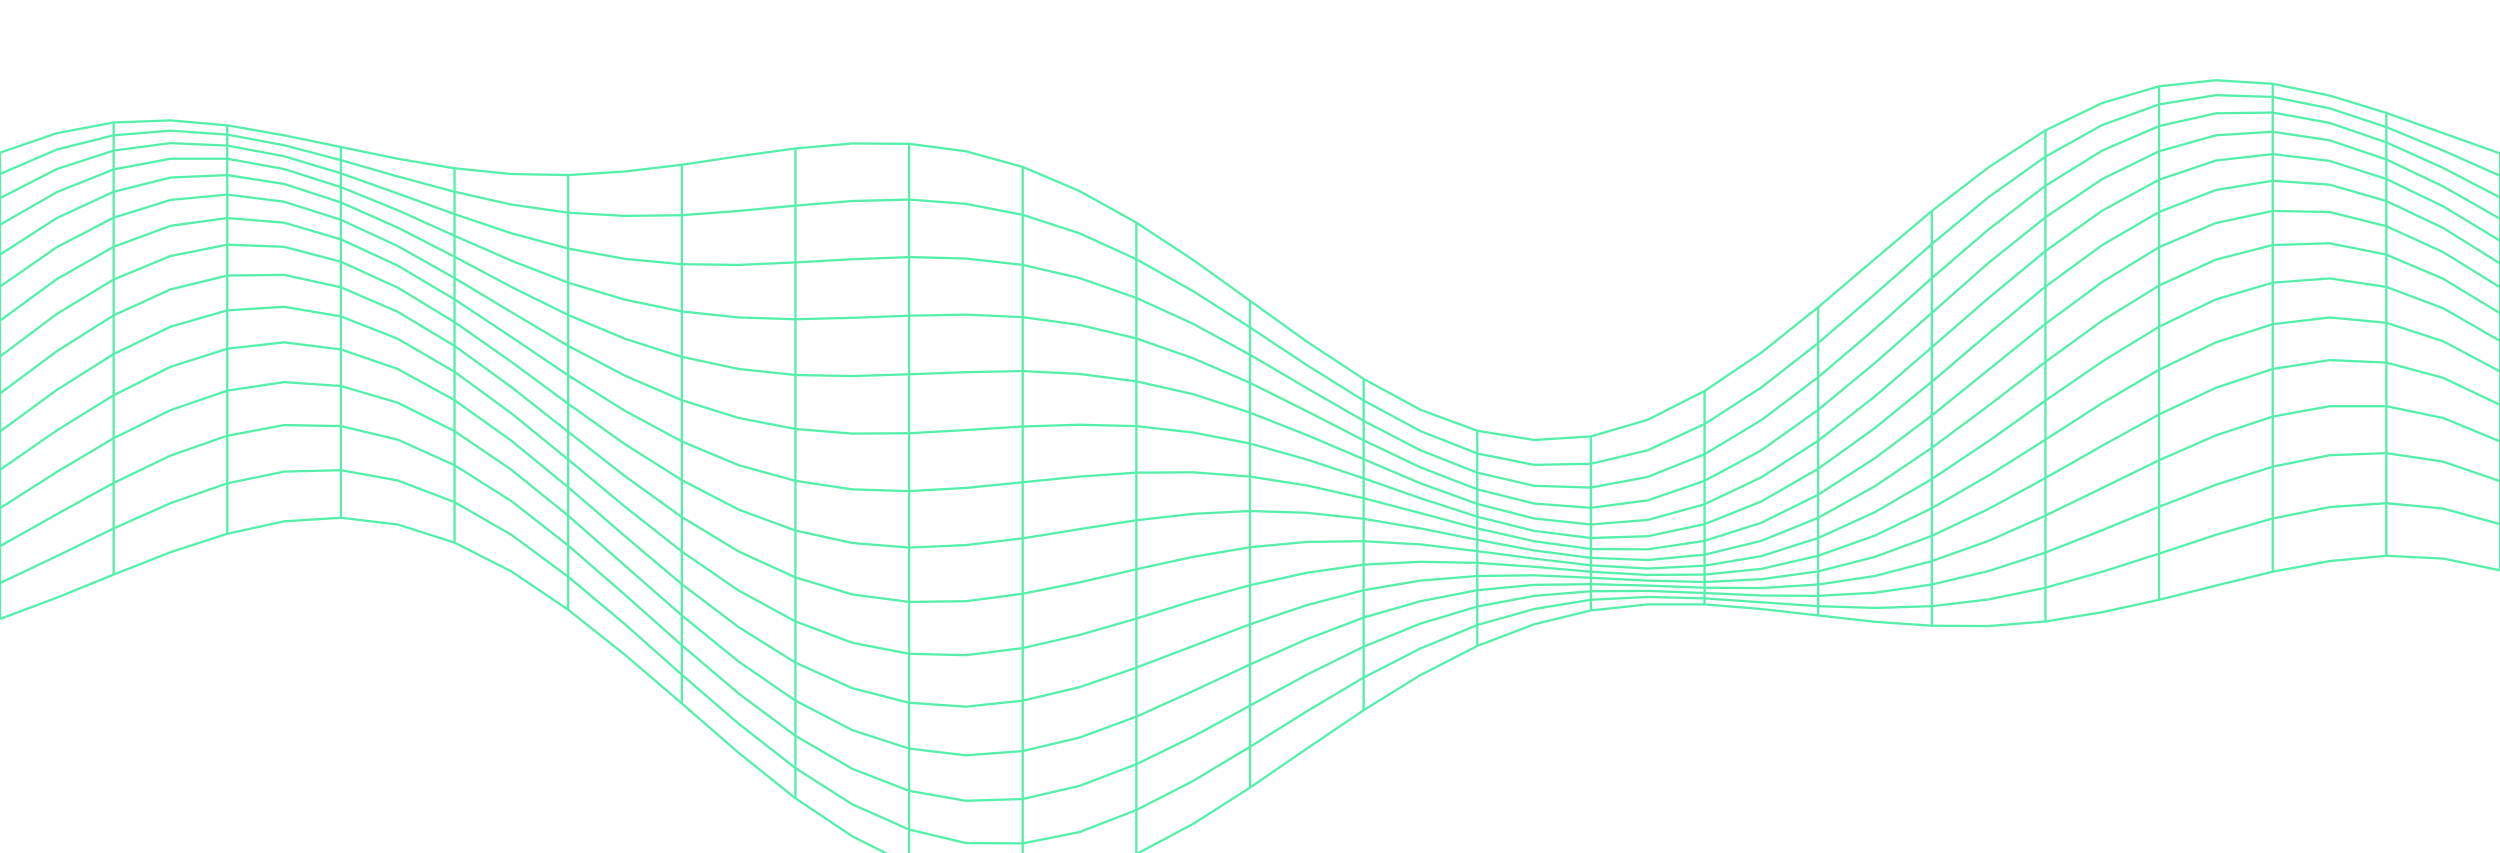
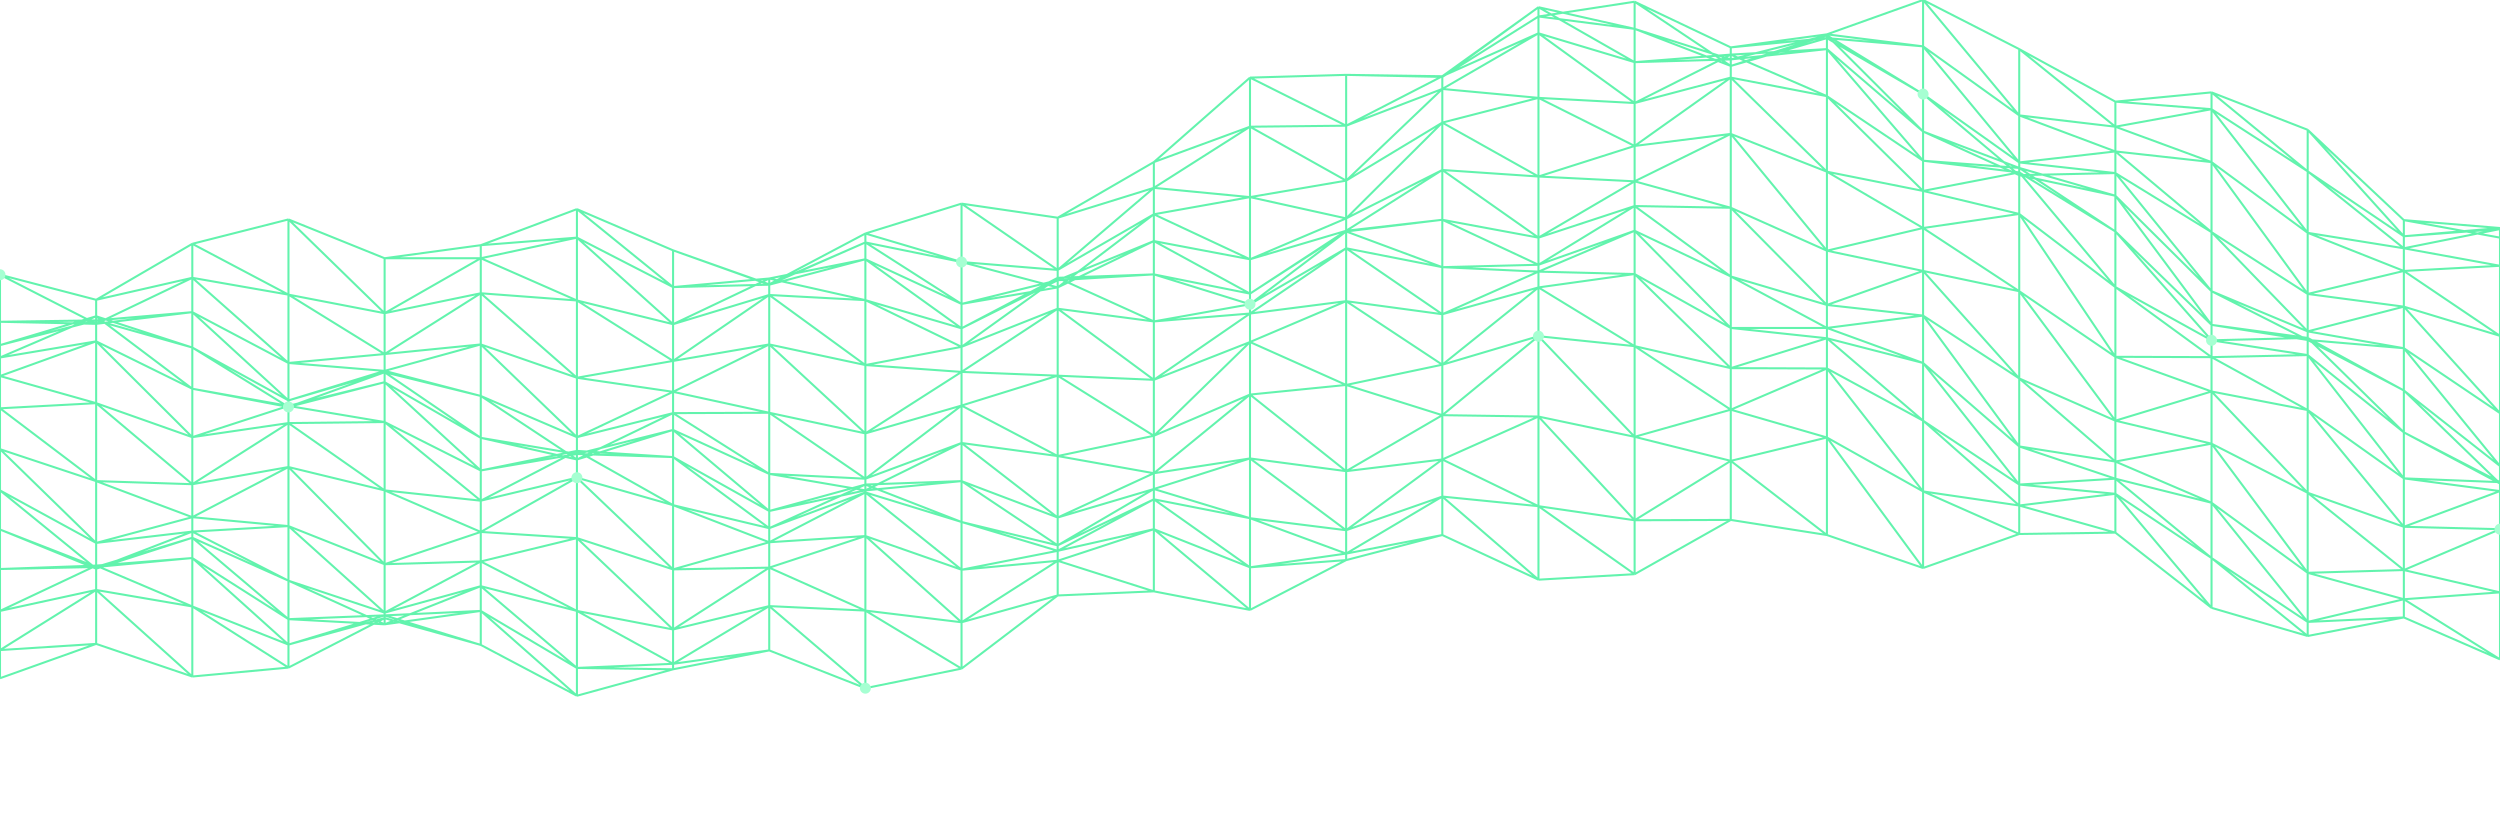
- <svg xmlns="http://www.w3.org/2000/svg" viewBox="0 0 704 240" fill="none">
-   <g stroke="#55efaa" stroke-width=".65">
-     <polyline points="0.0,43.0 16.0,37.5 32.0,34.5 48.0,33.9 64.0,35.3 80.0,38.1 96.0,41.4 112.0,44.7 128.0,47.4 144.0,49.0 160.0,49.3 176.0,48.3 192.0,46.4 208.0,44.0 224.0,41.8 240.0,40.4 256.0,40.5 272.0,42.6 288.0,47.0 304.0,53.8 320.0,62.7 336.0,73.2 352.0,84.7 368.0,96.2 384.0,106.7 400.0,115.4 416.0,121.3 432.0,123.9 448.0,122.9 464.0,118.2 480.0,110.1 496.0,99.3 512.0,86.5 528.0,72.9 544.0,59.4 560.0,47.1 576.0,36.7 592.0,29.0 608.0,24.3 624.0,22.6 640.0,23.6 656.0,26.9 672.0,31.8 688.0,37.5 704.0,43.2" />
-     <polyline points="0.0,49.0 16.0,42.1 32.0,38.1 48.0,36.8 64.0,37.9 80.0,40.9 96.0,45.1 112.0,49.7 128.0,54.0 144.0,57.6 160.0,59.9 176.0,60.8 192.0,60.6 208.0,59.4 224.0,57.9 240.0,56.6 256.0,56.2 272.0,57.4 288.0,60.5 304.0,65.7 320.0,73.0 336.0,82.0 352.0,92.2 368.0,102.8 384.0,112.8 400.0,121.4 416.0,127.7 432.0,130.9 448.0,130.6 464.0,126.8 480.0,119.4 496.0,109.1 512.0,96.6 528.0,82.8 544.0,68.7 560.0,55.5 576.0,44.1 592.0,35.2 608.0,29.4 624.0,26.8 640.0,27.3 656.0,30.5 672.0,35.8 688.0,42.4 704.0,49.5" />
-     <polyline points="0.0,55.8 16.0,47.6 32.0,42.4 48.0,40.3 64.0,41.0 80.0,44.0 96.0,48.8 112.0,54.5 128.0,60.3 144.0,65.7 160.0,70.0 176.0,72.9 192.0,74.4 208.0,74.6 224.0,73.9 240.0,73.0 256.0,72.4 272.0,72.8 288.0,74.6 304.0,78.3 320.0,83.9 336.0,91.2 352.0,99.9 368.0,109.3 384.0,118.5 400.0,126.8 416.0,133.1 432.0,136.8 448.0,137.3 464.0,134.3 480.0,127.9 496.0,118.3 512.0,106.2 528.0,92.6 544.0,78.3 560.0,64.6 576.0,52.3 592.0,42.4 608.0,35.5 624.0,31.9 640.0,31.7 656.0,34.6 672.0,40.1 688.0,47.3 704.0,55.6" />
-     <polyline points="0.0,63.3 16.0,54.1 32.0,47.7 48.0,44.7 64.0,44.7 80.0,47.6 96.0,52.7 112.0,59.2 128.0,66.4 144.0,73.4 160.0,79.6 176.0,84.4 192.0,87.7 208.0,89.4 224.0,89.9 240.0,89.5 256.0,88.9 272.0,88.6 288.0,89.3 304.0,91.5 320.0,95.3 336.0,100.9 352.0,107.8 368.0,115.8 384.0,124.0 400.0,131.6 416.0,137.8 432.0,141.8 448.0,143.0 464.0,140.9 480.0,135.4 496.0,126.8 512.0,115.4 528.0,102.2 544.0,88.1 560.0,74.0 576.0,61.2 592.0,50.4 608.0,42.6 624.0,38.1 640.0,37.1 656.0,39.5 672.0,44.9 688.0,52.5 704.0,61.6" />
-     <polyline points="0.0,71.7 16.0,61.4 32.0,54.0 48.0,50.0 64.0,49.3 80.0,51.8 96.0,57.0 112.0,64.1 128.0,72.3 144.0,80.8 160.0,88.7 176.0,95.4 192.0,100.5 208.0,103.9 224.0,105.6 240.0,105.9 256.0,105.4 272.0,104.8 288.0,104.5 304.0,105.3 320.0,107.4 336.0,111.0 352.0,116.2 368.0,122.5 384.0,129.3 400.0,136.1 416.0,141.9 432.0,146.0 448.0,147.7 464.0,146.4 480.0,142.0 496.0,134.4 512.0,124.1 528.0,111.6 544.0,97.8 560.0,83.9 576.0,70.7 592.0,59.3 608.0,50.6 624.0,45.2 640.0,43.4 656.0,45.3 672.0,50.4 688.0,58.1 704.0,67.8" />
-     <polyline points="0.0,80.7 16.0,69.6 32.0,61.3 48.0,56.3 64.0,54.8 80.0,56.8 96.0,61.9 112.0,69.3 128.0,78.3 144.0,87.9 160.0,97.4 176.0,105.8 192.0,112.7 208.0,117.7 224.0,120.8 240.0,122.1 256.0,122.0 272.0,121.1 288.0,120.1 304.0,119.6 320.0,120.0 336.0,121.8 352.0,124.9 368.0,129.4 384.0,134.7 400.0,140.3 416.0,145.5 432.0,149.5 448.0,151.5 464.0,151.0 480.0,147.6 496.0,141.2 512.0,132.0 528.0,120.5 544.0,107.5 560.0,93.9 576.0,80.7 592.0,69.0 608.0,59.7 624.0,53.5 640.0,50.9 656.0,52.0 672.0,56.6 688.0,64.2 704.0,74.2" />
-     <polyline points="0.0,90.3 16.0,78.6 32.0,69.5 48.0,63.6 64.0,61.4 80.0,62.7 96.0,67.4 112.0,74.8 128.0,84.3 144.0,94.9 160.0,105.7 176.0,115.7 192.0,124.3 208.0,131.0 224.0,135.4 240.0,137.8 256.0,138.3 272.0,137.4 288.0,135.8 304.0,134.2 320.0,133.1 336.0,133.0 352.0,134.2 368.0,136.7 384.0,140.3 400.0,144.5 416.0,148.8 432.0,152.4 448.0,154.6 464.0,154.7 480.0,152.3 496.0,147.2 512.0,139.3 528.0,129.0 544.0,117.0 560.0,104.1 576.0,91.2 592.0,79.4 608.0,69.6 624.0,62.8 640.0,59.4 656.0,59.7 672.0,63.7 688.0,71.0 704.0,80.9" />
-     <polyline points="0.0,100.4 16.0,88.4 32.0,78.7 48.0,72.1 64.0,68.9 80.0,69.5 96.0,73.7 112.0,81.0 128.0,90.7 144.0,101.9 160.0,113.7 176.0,125.1 192.0,135.2 208.0,143.5 224.0,149.4 240.0,152.9 256.0,154.2 272.0,153.5 288.0,151.6 304.0,149.0 320.0,146.5 336.0,144.7 352.0,143.9 368.0,144.4 384.0,146.1 400.0,148.8 416.0,152.0 432.0,155.0 448.0,157.1 464.0,157.7 480.0,156.2 496.0,152.3 512.0,145.8 528.0,136.9 544.0,126.1 560.0,114.2 576.0,101.9 592.0,90.3 608.0,80.4 624.0,73.1 640.0,69.0 656.0,68.5 672.0,71.7 688.0,78.5 704.0,88.2" />
-     <polyline points="0.0,110.8 16.0,98.9 32.0,88.8 48.0,81.5 64.0,77.6 80.0,77.4 96.0,80.9 112.0,87.8 128.0,97.4 144.0,109.0 160.0,121.6 176.0,134.1 192.0,145.6 208.0,155.3 224.0,162.6 240.0,167.4 256.0,169.5 272.0,169.3 288.0,167.2 304.0,164.0 320.0,160.3 336.0,156.8 352.0,154.1 368.0,152.6 384.0,152.4 400.0,153.3 416.0,155.2 432.0,157.3 448.0,159.2 464.0,160.1 480.0,159.3 496.0,156.6 512.0,151.5 528.0,144.2 544.0,134.9 560.0,124.2 576.0,112.8 592.0,101.8 608.0,92.0 624.0,84.3 640.0,79.6 656.0,78.4 672.0,80.8 688.0,86.8 704.0,96.0" />
-     <polyline points="0.0,121.5 16.0,109.8 32.0,99.7 48.0,92.0 64.0,87.4 80.0,86.4 96.0,89.1 112.0,95.4 128.0,104.7 144.0,116.4 160.0,129.4 176.0,142.7 192.0,155.3 208.0,166.3 224.0,175.0 240.0,181.0 256.0,184.1 272.0,184.5 288.0,182.5 304.0,178.8 320.0,174.2 336.0,169.2 352.0,164.8 368.0,161.3 384.0,159.0 400.0,158.2 416.0,158.5 432.0,159.6 448.0,161.0 464.0,161.9 480.0,161.8 496.0,160.2 512.0,156.5 528.0,150.8 544.0,143.1 560.0,133.9 576.0,123.8 592.0,113.5 608.0,104.1 624.0,96.4 640.0,91.3 656.0,89.4 672.0,90.9 688.0,96.1 704.0,104.6" />
-     <polyline points="0.0,132.3 16.0,121.2 32.0,111.3 48.0,103.3 64.0,98.2 80.0,96.4 96.0,98.4 112.0,103.9 128.0,112.7 144.0,124.1 160.0,137.2 176.0,151.0 192.0,164.5 208.0,176.6 224.0,186.6 240.0,193.8 256.0,197.9 272.0,199.0 288.0,197.3 304.0,193.5 320.0,188.0 336.0,181.9 352.0,175.8 368.0,170.4 384.0,166.2 400.0,163.5 416.0,162.2 432.0,162.0 448.0,162.7 464.0,163.5 480.0,163.9 496.0,163.1 512.0,160.9 528.0,156.8 544.0,150.9 560.0,143.3 576.0,134.6 592.0,125.5 608.0,116.7 624.0,109.2 640.0,103.9 656.0,101.4 672.0,102.1 688.0,106.4 704.0,114.0" />
-     <polyline points="0.0,143.1 16.0,132.9 32.0,123.4 48.0,115.5 64.0,110.0 80.0,107.6 96.0,108.7 112.0,113.4 128.0,121.4 144.0,132.3 160.0,145.2 176.0,159.3 192.0,173.3 208.0,186.3 224.0,197.3 240.0,205.6 256.0,210.8 272.0,212.7 288.0,211.5 304.0,207.7 320.0,201.8 336.0,194.6 352.0,187.1 368.0,180.0 384.0,173.9 400.0,169.3 416.0,166.2 432.0,164.7 448.0,164.5 464.0,164.9 480.0,165.5 496.0,165.6 512.0,164.6 528.0,162.2 544.0,158.0 560.0,152.3 576.0,145.2 592.0,137.4 608.0,129.6 624.0,122.6 640.0,117.3 656.0,114.4 672.0,114.4 688.0,117.7 704.0,124.3" />
-     <polyline points="0.0,153.8 16.0,144.8 32.0,136.0 48.0,128.3 64.0,122.7 80.0,119.7 96.0,120.0 112.0,123.8 128.0,131.0 144.0,141.1 160.0,153.6 176.0,167.5 192.0,181.7 208.0,195.3 224.0,207.2 240.0,216.5 256.0,222.7 272.0,225.5 288.0,225.0 304.0,221.3 320.0,215.2 336.0,207.4 352.0,198.7 368.0,190.0 384.0,182.1 400.0,175.6 416.0,170.8 432.0,167.8 448.0,166.5 464.0,166.4 480.0,167.0 496.0,167.7 512.0,167.8 528.0,166.9 544.0,164.6 560.0,160.8 576.0,155.6 592.0,149.3 608.0,142.7 624.0,136.5 640.0,131.4 656.0,128.2 672.0,127.6 688.0,130.0 704.0,135.5" />
-     <polyline points="0.0,164.2 16.0,156.6 32.0,148.8 48.0,141.7 64.0,136.1 80.0,132.8 96.0,132.4 112.0,135.3 128.0,141.4 144.0,150.6 160.0,162.4 176.0,175.8 192.0,190.0 208.0,203.8 224.0,216.3 240.0,226.5 256.0,233.6 272.0,237.4 288.0,237.5 304.0,234.3 320.0,228.1 336.0,219.9 352.0,210.3 368.0,200.3 384.0,190.8 400.0,182.6 416.0,176.0 432.0,171.5 448.0,168.9 464.0,168.1 480.0,168.5 496.0,169.6 512.0,170.7 528.0,171.2 544.0,170.7 560.0,168.8 576.0,165.5 592.0,161.0 608.0,155.9 624.0,150.6 640.0,146.0 656.0,142.8 672.0,141.7 688.0,143.2 704.0,147.6" />
-     <polyline points="0.0,174.3 16.0,168.3 32.0,161.8 48.0,155.5 64.0,150.3 80.0,146.8 96.0,145.8 112.0,147.7 128.0,152.8 144.0,160.9 160.0,171.7 176.0,184.4 192.0,198.1 208.0,212.0 224.0,224.8 240.0,235.5 256.0,243.5 272.0,248.1 288.0,249.0 304.0,246.4 320.0,240.5 336.0,232.0 352.0,221.8 368.0,210.8 384.0,200.0 400.0,190.1 416.0,181.9 432.0,175.8 448.0,171.9 464.0,170.2 480.0,170.2 496.0,171.5 512.0,173.3 528.0,175.1 544.0,176.2 560.0,176.3 576.0,175.0 592.0,172.4 608.0,168.9 624.0,164.9 640.0,161.0 656.0,158.0 672.0,156.5 688.0,157.3 704.0,160.6" />
-     <polyline points="0.0,43.0 0.0,49.0 0.0,55.8 0.0,63.3 0.0,71.7 0.0,80.7 0.0,90.3 0.0,100.4 0.0,110.8 0.0,121.5 0.0,132.3 0.0,143.1 0.0,153.8 0.0,164.2 0.0,174.3" />
-     <polyline points="32.0,34.5 32.0,38.1 32.0,42.4 32.0,47.7 32.0,54.0 32.0,61.3 32.0,69.5 32.0,78.7 32.0,88.8 32.0,99.7 32.0,111.3 32.0,123.4 32.0,136.0 32.0,148.8 32.0,161.8" />
-     <polyline points="64.0,35.3 64.0,37.9 64.0,41.0 64.0,44.7 64.0,49.3 64.0,54.8 64.0,61.4 64.0,68.9 64.0,77.6 64.0,87.4 64.0,98.2 64.0,110.0 64.0,122.7 64.0,136.1 64.0,150.3" />
-     <polyline points="96.0,41.4 96.0,45.1 96.0,48.8 96.0,52.7 96.0,57.0 96.0,61.9 96.0,67.4 96.0,73.7 96.0,80.9 96.0,89.1 96.0,98.4 96.0,108.7 96.0,120.0 96.0,132.4 96.0,145.8" />
-     <polyline points="128.0,47.4 128.0,54.0 128.0,60.3 128.0,66.4 128.0,72.3 128.0,78.3 128.0,84.3 128.0,90.7 128.0,97.4 128.0,104.7 128.0,112.7 128.0,121.4 128.0,131.0 128.0,141.4 128.0,152.8" />
-     <polyline points="160.0,49.3 160.0,59.9 160.0,70.0 160.0,79.6 160.0,88.7 160.0,97.4 160.0,105.7 160.0,113.7 160.0,121.6 160.0,129.4 160.0,137.2 160.0,145.2 160.0,153.6 160.0,162.4 160.0,171.7" />
-     <polyline points="192.0,46.4 192.0,60.6 192.0,74.4 192.0,87.7 192.0,100.5 192.0,112.7 192.0,124.3 192.0,135.2 192.0,145.6 192.0,155.3 192.0,164.5 192.0,173.3 192.0,181.7 192.0,190.0 192.0,198.1" />
-     <polyline points="224.0,41.8 224.0,57.9 224.0,73.9 224.0,89.9 224.0,105.6 224.0,120.8 224.0,135.4 224.0,149.4 224.0,162.6 224.0,175.0 224.0,186.6 224.0,197.3 224.0,207.2 224.0,216.3 224.0,224.8" />
-     <polyline points="256.0,40.5 256.0,56.2 256.0,72.4 256.0,88.9 256.0,105.4 256.0,122.0 256.0,138.3 256.0,154.2 256.0,169.5 256.0,184.1 256.0,197.9 256.0,210.8 256.0,222.7 256.0,233.6 256.0,243.5" />
-     <polyline points="288.0,47.0 288.0,60.5 288.0,74.6 288.0,89.3 288.0,104.5 288.0,120.1 288.0,135.8 288.0,151.6 288.0,167.2 288.0,182.5 288.0,197.3 288.0,211.5 288.0,225.0 288.0,237.5 288.0,249.0" />
-     <polyline points="320.0,62.7 320.0,73.0 320.0,83.9 320.0,95.3 320.0,107.4 320.0,120.0 320.0,133.1 320.0,146.5 320.0,160.3 320.0,174.2 320.0,188.0 320.0,201.8 320.0,215.2 320.0,228.1 320.0,240.5" />
-     <polyline points="352.0,84.7 352.0,92.2 352.0,99.9 352.0,107.8 352.0,116.2 352.0,124.9 352.0,134.2 352.0,143.9 352.0,154.1 352.0,164.8 352.0,175.8 352.0,187.1 352.0,198.7 352.0,210.3 352.0,221.8" />
-     <polyline points="384.0,106.7 384.0,112.8 384.0,118.5 384.0,124.0 384.0,129.3 384.0,134.7 384.0,140.3 384.0,146.1 384.0,152.4 384.0,159.0 384.0,166.2 384.0,173.9 384.0,182.1 384.0,190.8 384.0,200.0" />
-     <polyline points="416.0,121.3 416.0,127.7 416.0,133.1 416.0,137.8 416.0,141.9 416.0,145.5 416.0,148.8 416.0,152.0 416.0,155.2 416.0,158.5 416.0,162.2 416.0,166.2 416.0,170.8 416.0,176.0 416.0,181.9" />
-     <polyline points="448.0,122.9 448.0,130.6 448.0,137.3 448.0,143.0 448.0,147.7 448.0,151.5 448.0,154.6 448.0,157.1 448.0,159.2 448.0,161.0 448.0,162.7 448.0,164.5 448.0,166.5 448.0,168.9 448.0,171.9" />
-     <polyline points="480.0,110.1 480.0,119.4 480.0,127.9 480.0,135.4 480.0,142.0 480.0,147.6 480.0,152.3 480.0,156.2 480.0,159.3 480.0,161.8 480.0,163.9 480.0,165.5 480.0,167.0 480.0,168.5 480.0,170.2" />
-     <polyline points="512.0,86.5 512.0,96.6 512.0,106.2 512.0,115.4 512.0,124.1 512.0,132.0 512.0,139.3 512.0,145.8 512.0,151.5 512.0,156.5 512.0,160.9 512.0,164.6 512.0,167.8 512.0,170.7 512.0,173.3" />
-     <polyline points="544.0,59.4 544.0,68.7 544.0,78.3 544.0,88.1 544.0,97.8 544.0,107.5 544.0,117.0 544.0,126.1 544.0,134.9 544.0,143.1 544.0,150.9 544.0,158.0 544.0,164.6 544.0,170.7 544.0,176.2" />
-     <polyline points="576.0,36.7 576.0,44.1 576.0,52.3 576.0,61.2 576.0,70.7 576.0,80.7 576.0,91.2 576.0,101.9 576.0,112.8 576.0,123.8 576.0,134.6 576.0,145.2 576.0,155.6 576.0,165.5 576.0,175.0" />
-     <polyline points="608.0,24.3 608.0,29.4 608.0,35.5 608.0,42.6 608.0,50.6 608.0,59.7 608.0,69.6 608.0,80.4 608.0,92.0 608.0,104.1 608.0,116.7 608.0,129.6 608.0,142.7 608.0,155.9 608.0,168.9" />
-     <polyline points="640.0,23.6 640.0,27.3 640.0,31.7 640.0,37.1 640.0,43.4 640.0,50.9 640.0,59.4 640.0,69.0 640.0,79.6 640.0,91.3 640.0,103.9 640.0,117.3 640.0,131.4 640.0,146.0 640.0,161.0" />
-     <polyline points="672.0,31.8 672.0,35.8 672.0,40.1 672.0,44.9 672.0,50.4 672.0,56.6 672.0,63.7 672.0,71.7 672.0,80.8 672.0,90.9 672.0,102.1 672.0,114.4 672.0,127.6 672.0,141.7 672.0,156.5" />
-     <polyline points="704.0,43.2 704.0,49.5 704.0,55.6 704.0,61.6 704.0,67.8 704.0,74.2 704.0,80.9 704.0,88.2 704.0,96.0 704.0,104.6 704.0,114.0 704.0,124.3 704.0,135.5 704.0,147.6 704.0,160.6" />
+ <svg xmlns="http://www.w3.org/2000/svg" viewBox="0 0 728 240" fill="none">
+   <path d="M0.0 80.0L28.0 87.3M0.0 80.0L0.0 93.7M0.0 80.0L28.0 94.3M28.0 87.3L56.0 71.0M28.0 87.3L28.0 94.3M28.0 87.3L56.0 80.9M56.0 71.0L84.0 63.9M56.0 71.0L56.0 80.9M56.0 71.0L84.0 85.8M84.0 63.9L112.0 75.2M84.0 63.9L84.0 85.8M84.0 63.9L112.0 91.2M112.0 75.2L140.0 71.4M112.0 75.2L112.0 91.2M112.0 75.2L140.0 75.2M140.0 71.4L168.0 60.9M140.0 71.4L140.0 75.2M140.0 71.4L168.0 69.2M168.0 60.9L196.0 72.9M168.0 60.9L168.0 69.2M168.0 60.9L196.0 83.6M196.0 72.9L224.0 82.8M196.0 72.9L196.0 83.6M196.0 72.9L224.0 82.9M224.0 82.8L252.0 68.0M224.0 82.8L224.0 82.9M224.0 82.8L252.0 70.6M252.0 68.0L280.0 59.3M252.0 68.0L252.0 70.6M252.0 68.0L280.0 76.3M280.0 59.3L308.0 63.4M280.0 59.3L280.0 76.3M280.0 59.3L308.0 78.6M308.0 63.4L336.0 47.2M308.0 63.4L308.0 78.6M308.0 63.4L336.0 54.7M336.0 47.2L364.0 22.6M336.0 47.2L336.0 54.7M336.0 47.2L364.0 36.9M364.0 22.6L392.0 21.8M364.0 22.6L364.0 36.9M364.0 22.6L392.0 36.6M392.0 21.8L420.0 22.4M392.0 21.8L392.0 36.6M392.0 21.8L420.0 22.2M420.0 22.4L448.0 4.8M420.0 22.4L420.0 22.2M420.0 22.4L448.0 2.1M448.0 4.8L476.0 0.5M448.0 4.8L448.0 2.1M448.0 4.8L476.0 8.4M476.0 0.5L504.0 13.8M476.0 0.5L476.0 8.4M476.0 0.5L504.0 19.2M504.0 13.8L532.0 10.0M504.0 13.8L504.0 19.2M504.0 13.8L532.0 11.1M532.0 10.0L560.0 -0.0M532.0 10.0L532.0 11.1M532.0 10.0L560.0 13.5M560.0 -0.0L588.0 14.3M560.0 -0.0L560.0 13.5M560.0 -0.0L588.0 33.6M588.0 14.3L616.0 29.6M588.0 14.3L588.0 33.6M588.0 14.3L616.0 36.9M616.0 29.6L644.0 26.9M616.0 29.6L616.0 36.9M616.0 29.6L644.0 31.8M644.0 26.9L672.0 37.8M644.0 26.9L644.0 31.8M644.0 26.9L672.0 49.9M672.0 37.8L700.0 64.1M672.0 37.8L672.0 49.9M672.0 37.8L700.0 68.8M700.0 64.1L728.0 69.2M700.0 64.1L700.0 68.8M700.0 64.1L728.0 66.4M728.0 69.2L728.0 66.4M0.0 93.7L28.0 94.3M0.0 93.7L0.0 100.5M0.0 93.7L28.0 93.3M28.0 94.3L56.0 80.9M28.0 94.3L28.0 93.3M28.0 94.3L56.0 90.9M56.0 80.9L84.0 85.8M56.0 80.9L56.0 90.9M56.0 80.9L84.0 105.7M84.0 85.8L112.0 91.2M84.0 85.8L84.0 105.7M84.0 85.8L112.0 103.1M112.0 91.2L140.0 75.2M112.0 91.2L112.0 103.1M112.0 91.2L140.0 85.4M140.0 75.2L168.0 69.2M140.0 75.2L140.0 85.4M140.0 75.2L168.0 87.5M168.0 69.2L196.0 83.6M168.0 69.2L168.0 87.5M168.0 69.2L196.0 94.4M196.0 83.6L224.0 82.9M196.0 83.6L196.0 94.4M196.0 83.6L224.0 81.1M224.0 82.9L252.0 70.6M224.0 82.9L224.0 81.1M224.0 82.9L252.0 75.5M252.0 70.6L280.0 76.3M252.0 70.6L252.0 75.5M252.0 70.6L280.0 88.5M280.0 76.3L308.0 78.6M280.0 76.3L280.0 88.5M280.0 76.3L308.0 83.7M308.0 78.6L336.0 54.7M308.0 78.6L308.0 83.7M308.0 78.6L336.0 62.4M336.0 54.7L364.0 36.9M336.0 54.7L336.0 62.4M336.0 54.7L364.0 57.4M364.0 36.9L392.0 36.6M364.0 36.9L364.0 57.4M364.0 36.9L392.0 52.6M392.0 36.6L420.0 22.2M392.0 36.6L392.0 52.6M392.0 36.6L420.0 25.9M420.0 22.2L448.0 2.1M420.0 22.2L420.0 25.9M420.0 22.2L448.0 9.7M448.0 2.1L476.0 8.4M448.0 2.1L448.0 9.7M448.0 2.1L476.0 18.1M476.0 8.4L504.0 19.2M476.0 8.4L476.0 18.1M476.0 8.4L504.0 17.3M504.0 19.2L532.0 11.1M504.0 19.2L504.0 17.3M504.0 19.2L532.0 10.3M532.0 11.1L560.0 13.5M532.0 11.1L532.0 10.3M532.0 11.1L560.0 27.4M560.0 13.5L588.0 33.6M560.0 13.5L560.0 27.4M560.0 13.5L588.0 47.3M588.0 33.6L616.0 36.9M588.0 33.6L588.0 47.3M588.0 33.6L616.0 44.1M616.0 36.9L644.0 31.8M616.0 36.9L616.0 44.1M616.0 36.9L644.0 47.2M644.0 31.8L672.0 49.9M644.0 31.8L644.0 47.2M644.0 31.8L672.0 67.8M672.0 49.9L700.0 68.8M672.0 49.9L672.0 67.8M672.0 49.9L700.0 72.3M700.0 68.8L728.0 66.4M700.0 68.8L700.0 72.3M700.0 68.8L728.0 66.7M728.0 66.4L728.0 66.7M0.0 100.5L28.0 93.3M0.0 100.5L0.0 104.1M0.0 100.5L28.0 92.1M28.0 93.3L56.0 90.9M28.0 93.3L28.0 92.1M28.0 93.3L56.0 101.2M56.0 90.9L84.0 105.7M56.0 90.9L56.0 101.2M56.0 90.9L84.0 116.6M84.0 105.7L112.0 103.1M84.0 105.7L84.0 116.6M84.0 105.7L112.0 108.0M112.0 103.1L140.0 85.4M112.0 103.1L112.0 108.0M112.0 103.1L140.0 100.3M140.0 85.4L168.0 87.5M140.0 85.4L140.0 100.3M140.0 85.4L168.0 110.0M168.0 87.5L196.0 94.4M168.0 87.5L168.0 110.0M168.0 87.5L196.0 105.1M196.0 94.4L224.0 81.1M196.0 94.4L196.0 105.1M196.0 94.4L224.0 85.9M224.0 81.1L252.0 75.5M224.0 81.1L224.0 85.9M224.0 81.1L252.0 87.4M252.0 75.5L280.0 88.5M252.0 75.5L252.0 87.4M252.0 75.5L280.0 95.6M280.0 88.5L308.0 83.7M280.0 88.5L280.0 95.6M280.0 88.5L308.0 81.6M308.0 83.7L336.0 62.4M308.0 83.7L308.0 81.6M308.0 83.7L336.0 70.2M336.0 62.4L364.0 57.4M336.0 62.4L336.0 70.2M336.0 62.4L364.0 75.5M364.0 57.4L392.0 52.6M364.0 57.4L364.0 75.5M364.0 57.4L392.0 63.6M392.0 52.6L420.0 25.9M392.0 52.6L392.0 63.6M392.0 52.6L420.0 35.7M420.0 25.9L448.0 9.7M420.0 25.9L420.0 35.7M420.0 25.9L448.0 28.5M448.0 9.7L476.0 18.1M448.0 9.7L448.0 28.5M448.0 9.7L476.0 30.0M476.0 18.1L504.0 17.3M476.0 18.1L476.0 30.0M476.0 18.1L504.0 15.9M504.0 17.3L532.0 10.3M504.0 17.3L504.0 15.9M504.0 17.3L532.0 14.3M532.0 10.3L560.0 27.4M532.0 10.3L532.0 14.3M532.0 10.3L560.0 38.3M560.0 27.4L588.0 47.3M560.0 27.4L560.0 38.3M560.0 27.4L588.0 51.0M588.0 47.3L616.0 44.1M588.0 47.3L588.0 51.0M588.0 47.3L616.0 50.4M616.0 44.1L644.0 47.2M616.0 44.1L616.0 50.4M616.0 44.1L644.0 67.6M644.0 47.2L672.0 67.8M644.0 47.2L644.0 67.6M644.0 47.2L672.0 85.6M672.0 67.8L700.0 72.3M672.0 67.8L672.0 85.6M672.0 67.8L700.0 78.9M700.0 72.3L728.0 66.7M700.0 72.3L700.0 78.9M700.0 72.3L728.0 77.4M728.0 66.7L728.0 77.4M0.0 104.1L28.0 92.1M0.0 104.1L0.0 109.5M0.0 104.1L28.0 99.4M28.0 92.1L56.0 101.2M28.0 92.1L28.0 99.4M28.0 92.1L56.0 113.2M56.0 101.2L84.0 116.6M56.0 101.2L56.0 113.2M56.0 101.2L84.0 118.5M84.0 116.6L112.0 108.0M84.0 116.6L84.0 118.5M84.0 116.6L112.0 108.4M112.0 108.0L140.0 100.3M112.0 108.0L112.0 108.4M112.0 108.0L140.0 115.3M140.0 100.3L168.0 110.0M140.0 100.3L140.0 115.3M140.0 100.3L168.0 127.3M168.0 110.0L196.0 105.1M168.0 110.0L168.0 127.3M168.0 110.0L196.0 114.1M196.0 105.1L224.0 85.9M196.0 105.1L196.0 114.1M196.0 105.1L224.0 100.3M224.0 85.9L252.0 87.4M224.0 85.9L224.0 100.3M224.0 85.9L252.0 106.3M252.0 87.4L280.0 95.6M252.0 87.4L252.0 106.3M252.0 87.4L280.0 101.0M280.0 95.6L308.0 81.6M280.0 95.6L280.0 101.0M280.0 95.6L308.0 80.9M308.0 81.6L336.0 70.2M308.0 81.6L308.0 80.9M308.0 81.6L336.0 79.9M336.0 70.2L364.0 75.5M336.0 70.2L336.0 79.9M336.0 70.2L364.0 85.5M364.0 75.5L392.0 63.6M364.0 75.5L364.0 85.5M364.0 75.5L392.0 67.2M392.0 63.6L420.0 35.7M392.0 63.6L392.0 67.2M392.0 63.6L420.0 49.5M420.0 35.7L448.0 28.5M420.0 35.7L420.0 49.5M420.0 35.7L448.0 51.4M448.0 28.5L476.0 30.0M448.0 28.5L448.0 51.4M448.0 28.5L476.0 42.5M476.0 30.0L504.0 15.9M476.0 30.0L476.0 42.5M476.0 30.0L504.0 22.6M504.0 15.9L532.0 14.3M504.0 15.9L504.0 22.6M504.0 15.9L532.0 28.0M532.0 14.3L560.0 38.3M532.0 14.3L532.0 28.0M532.0 14.3L560.0 46.8M560.0 38.3L588.0 51.0M560.0 38.3L560.0 46.8M560.0 38.3L588.0 48.9M588.0 51.0L616.0 50.4M588.0 51.0L588.0 48.9M588.0 51.0L616.0 57.0M616.0 50.4L644.0 67.6M616.0 50.4L616.0 57.0M616.0 50.4L644.0 84.8M644.0 67.6L672.0 85.6M644.0 67.6L644.0 84.8M644.0 67.6L672.0 96.5M672.0 85.6L700.0 78.9M672.0 85.6L672.0 96.5M672.0 85.6L700.0 89.3M700.0 78.9L728.0 77.4M700.0 78.9L700.0 89.3M700.0 78.9L728.0 97.8M728.0 77.4L728.0 97.8M0.0 109.5L28.0 99.4M0.0 109.5L0.0 118.9M0.0 109.5L28.0 117.4M28.0 99.4L56.0 113.2M28.0 99.4L28.0 117.4M28.0 99.4L56.0 127.3M56.0 113.2L84.0 118.5M56.0 113.2L56.0 127.3M56.0 113.2L84.0 118.2M84.0 118.5L112.0 108.4M84.0 118.5L84.0 118.2M84.0 118.5L112.0 111.3M112.0 108.4L140.0 115.3M112.0 108.4L112.0 111.3M112.0 108.4L140.0 127.5M140.0 115.3L168.0 127.3M140.0 115.3L140.0 127.5M140.0 115.3L168.0 133.8M168.0 127.3L196.0 114.1M168.0 127.3L168.0 133.8M168.0 127.3L196.0 120.3M196.0 114.1L224.0 100.3M196.0 114.1L196.0 120.3M196.0 114.1L224.0 120.2M224.0 100.3L252.0 106.3M224.0 100.3L224.0 120.2M224.0 100.3L252.0 126.2M252.0 106.3L280.0 101.0M252.0 106.3L252.0 126.2M252.0 106.3L280.0 108.3M280.0 101.0L308.0 80.9M280.0 101.0L280.0 108.3M280.0 101.0L308.0 89.9M308.0 80.9L336.0 79.9M308.0 80.9L308.0 89.9M308.0 80.9L336.0 93.6M336.0 79.9L364.0 85.5M336.0 79.9L336.0 93.6M336.0 79.9L364.0 88.6M364.0 85.5L392.0 67.2M364.0 85.5L364.0 88.6M364.0 85.5L392.0 67.4M392.0 67.2L420.0 49.5M392.0 67.2L392.0 67.4M392.0 67.2L420.0 64.0M420.0 49.5L448.0 51.4M420.0 49.5L420.0 64.0M420.0 49.5L448.0 69.2M448.0 51.4L476.0 42.5M448.0 51.4L448.0 69.2M448.0 51.4L476.0 52.8M476.0 42.5L504.0 22.6M476.0 42.5L476.0 52.8M476.0 42.5L504.0 39.0M504.0 22.6L532.0 28.0M504.0 22.6L504.0 39.0M504.0 22.6L532.0 50.0M532.0 28.0L560.0 46.8M532.0 28.0L532.0 50.0M532.0 28.0L560.0 55.6M560.0 46.8L588.0 48.9M560.0 46.8L560.0 55.6M560.0 46.8L588.0 50.2M588.0 48.9L616.0 57.0M588.0 48.9L588.0 50.2M588.0 48.9L616.0 67.4M616.0 57.0L644.0 84.8M616.0 57.0L616.0 67.4M616.0 57.0L644.0 94.6M644.0 84.8L672.0 96.5M644.0 84.8L644.0 94.6M644.0 84.8L672.0 99.0M672.0 96.5L700.0 89.3M672.0 96.5L672.0 99.0M672.0 96.5L700.0 101.4M700.0 89.3L728.0 97.8M700.0 89.3L700.0 101.4M700.0 89.3L728.0 120.3M728.0 97.8L728.0 120.3M0.0 118.9L28.0 117.4M0.0 118.9L0.0 130.8M0.0 118.9L28.0 140.1M28.0 117.4L56.0 127.3M28.0 117.4L28.0 140.1M28.0 117.4L56.0 141.0M56.0 127.3L84.0 118.2M56.0 127.3L56.0 141.0M56.0 127.3L84.0 123.2M84.0 118.2L112.0 111.3M84.0 118.2L84.0 123.2M84.0 118.2L112.0 122.9M112.0 111.3L140.0 127.5M112.0 111.3L112.0 122.9M112.0 111.3L140.0 137.0M140.0 127.5L168.0 133.8M140.0 127.5L140.0 137.0M140.0 127.5L168.0 132.2M168.0 133.8L196.0 120.3M168.0 133.8L168.0 132.2M168.0 133.8L196.0 125.2M196.0 120.3L224.0 120.2M196.0 120.3L196.0 125.2M196.0 120.3L224.0 138.0M224.0 120.2L252.0 126.2M224.0 120.2L224.0 138.0M224.0 120.2L252.0 139.4M252.0 126.2L280.0 108.3M252.0 126.2L252.0 139.4M252.0 126.2L280.0 118.1M280.0 108.3L308.0 89.9M280.0 108.3L280.0 118.1M280.0 108.3L308.0 109.4M308.0 89.9L336.0 93.6M308.0 89.9L308.0 109.4M308.0 89.9L336.0 110.6M336.0 93.6L364.0 88.6M336.0 93.6L336.0 110.6M336.0 93.6L364.0 91.3M364.0 88.6L392.0 67.4M364.0 88.6L364.0 91.3M364.0 88.6L392.0 72.3M392.0 67.4L420.0 64.0M392.0 67.4L392.0 72.3M392.0 67.4L420.0 77.8M420.0 64.0L448.0 69.2M420.0 64.0L420.0 77.8M420.0 64.0L448.0 77.1M448.0 69.2L476.0 52.8M448.0 69.2L448.0 77.1M448.0 69.2L476.0 60.0M476.0 52.8L504.0 39.0M476.0 52.8L476.0 60.0M476.0 52.8L504.0 60.5M504.0 39.0L532.0 50.0M504.0 39.0L504.0 60.5M504.0 39.0L532.0 73.0M532.0 50.0L560.0 55.6M532.0 50.0L532.0 73.0M532.0 50.0L560.0 66.4M560.0 55.6L588.0 50.2M560.0 55.6L560.0 66.4M560.0 55.6L588.0 62.3M588.0 50.2L616.0 67.4M588.0 50.2L588.0 62.3M588.0 50.2L616.0 83.6M616.0 67.4L644.0 94.6M616.0 67.4L616.0 83.6M616.0 67.4L644.0 99.1M644.0 94.6L672.0 99.0M644.0 94.6L644.0 99.1M644.0 94.6L672.0 98.4M672.0 99.0L700.0 101.4M672.0 99.0L672.0 98.4M672.0 99.0L700.0 113.7M700.0 101.4L728.0 120.3M700.0 101.4L700.0 113.7M700.0 101.4L728.0 135.7M728.0 120.3L728.0 135.7M0.0 130.8L28.0 140.1M0.0 130.8L0.0 142.8M0.0 130.8L28.0 158.1M28.0 140.1L56.0 141.0M28.0 140.1L28.0 158.1M28.0 140.1L56.0 150.6M56.0 141.0L84.0 123.2M56.0 141.0L56.0 150.6M56.0 141.0L84.0 136.0M84.0 123.2L112.0 122.9M84.0 123.2L84.0 136.0M84.0 123.2L112.0 142.8M112.0 122.9L140.0 137.0M112.0 122.9L112.0 142.8M112.0 122.9L140.0 145.8M140.0 137.0L168.0 132.2M140.0 137.0L140.0 145.8M140.0 137.0L168.0 131.3M168.0 132.2L196.0 125.2M168.0 132.2L168.0 131.3M168.0 132.2L196.0 133.1M196.0 125.2L224.0 138.0M196.0 125.2L196.0 133.1M196.0 125.2L224.0 148.8M224.0 138.0L252.0 139.4M224.0 138.0L224.0 148.8M224.0 138.0L252.0 142.8M252.0 139.4L280.0 118.1M252.0 139.4L252.0 142.8M252.0 139.4L280.0 129.0M280.0 118.1L308.0 109.4M280.0 118.1L280.0 129.0M280.0 118.1L308.0 132.8M308.0 109.4L336.0 110.6M308.0 109.4L308.0 132.8M308.0 109.4L336.0 126.9M336.0 110.6L364.0 91.3M336.0 110.6L336.0 126.9M336.0 110.6L364.0 99.6M364.0 91.3L392.0 72.3M364.0 91.3L364.0 99.6M364.0 91.3L392.0 87.7M392.0 72.3L420.0 77.8M392.0 72.3L392.0 87.7M392.0 72.3L420.0 91.5M420.0 77.8L448.0 77.1M420.0 77.8L420.0 91.5M420.0 77.8L448.0 79.1M448.0 77.1L476.0 60.0M448.0 77.1L448.0 79.1M448.0 77.1L476.0 67.2M476.0 60.0L504.0 60.5M476.0 60.0L476.0 67.2M476.0 60.0L504.0 80.5M504.0 60.5L532.0 73.0M504.0 60.5L504.0 80.5M504.0 60.5L532.0 88.8M532.0 73.0L560.0 66.4M532.0 73.0L532.0 88.8M532.0 73.0L560.0 78.9M560.0 66.4L588.0 62.3M560.0 66.4L560.0 78.9M560.0 66.4L588.0 84.8M588.0 62.3L616.0 83.6M588.0 62.3L588.0 84.8M588.0 62.3L616.0 103.9M616.0 83.6L644.0 99.1M616.0 83.6L616.0 103.9M616.0 83.6L644.0 104.0M644.0 99.1L672.0 98.4M644.0 99.1L644.0 104.0M644.0 99.1L672.0 103.4M672.0 98.4L700.0 113.7M672.0 98.4L672.0 103.4M672.0 98.4L700.0 125.9M700.0 113.7L728.0 135.7M700.0 113.7L700.0 125.9M700.0 113.7L728.0 140.8M728.0 135.7L728.0 140.8M0.0 142.8L28.0 158.1M0.0 142.8L0.0 154.2M0.0 142.8L28.0 165.6M28.0 158.1L56.0 150.6M28.0 158.1L28.0 165.6M28.0 158.1L56.0 154.8M56.0 150.6L84.0 136.0M56.0 150.6L56.0 154.8M56.0 150.6L84.0 153.2M84.0 136.0L112.0 142.8M84.0 136.0L84.0 153.2M84.0 136.0L112.0 164.3M112.0 142.8L140.0 145.8M112.0 142.8L112.0 164.3M112.0 142.8L140.0 154.9M140.0 145.8L168.0 131.3M140.0 145.8L140.0 154.9M140.0 145.8L168.0 139.1M168.0 131.3L196.0 133.1M168.0 131.3L168.0 139.1M168.0 131.3L196.0 147.1M196.0 133.1L224.0 148.8M196.0 133.1L196.0 147.1M196.0 133.1L224.0 153.8M224.0 148.8L252.0 142.8M224.0 148.8L224.0 153.8M224.0 148.8L252.0 141.1M252.0 142.8L280.0 129.0M252.0 142.8L252.0 141.1M252.0 142.8L280.0 140.1M280.0 129.0L308.0 132.8M280.0 129.0L280.0 140.1M280.0 129.0L308.0 150.7M308.0 132.8L336.0 126.9M308.0 132.8L308.0 150.7M308.0 132.8L336.0 137.8M336.0 126.9L364.0 99.6M336.0 126.9L336.0 137.8M336.0 126.9L364.0 114.9M364.0 99.6L392.0 87.7M364.0 99.6L364.0 114.9M364.0 99.6L392.0 112.1M392.0 87.7L420.0 91.5M392.0 87.7L392.0 112.1M392.0 87.7L420.0 106.2M420.0 91.5L448.0 79.1M420.0 91.5L420.0 106.2M420.0 91.5L448.0 83.7M448.0 79.1L476.0 67.2M448.0 79.1L448.0 83.7M448.0 79.1L476.0 79.8M476.0 67.2L504.0 80.5M476.0 67.2L476.0 79.8M476.0 67.2L504.0 95.5M504.0 80.5L532.0 88.8M504.0 80.5L504.0 95.5M504.0 80.5L532.0 95.5M532.0 88.8L560.0 78.9M532.0 88.8L532.0 95.5M532.0 88.8L560.0 91.9M560.0 78.9L588.0 84.8M560.0 78.9L560.0 91.9M560.0 78.9L588.0 110.2M588.0 84.8L616.0 103.9M588.0 84.8L588.0 110.2M588.0 84.8L616.0 122.5M616.0 103.9L644.0 104.0M616.0 103.9L616.0 122.5M616.0 103.9L644.0 114.0M644.0 104.0L672.0 103.4M644.0 104.0L644.0 114.0M644.0 104.0L672.0 119.4M672.0 103.4L700.0 125.9M672.0 103.4L672.0 119.4M672.0 103.4L700.0 139.3M700.0 125.9L728.0 140.8M700.0 125.9L700.0 139.3M700.0 125.9L728.0 140.4M728.0 140.8L728.0 140.4M0.0 154.2L28.0 165.6M0.0 154.2L0.0 165.7M0.0 154.2L28.0 165.1M28.0 165.6L56.0 154.8M28.0 165.6L28.0 165.1M28.0 165.6L56.0 156.6M56.0 154.8L84.0 153.2M56.0 154.8L56.0 156.6M56.0 154.8L84.0 169.1M84.0 153.2L112.0 164.3M84.0 153.2L84.0 169.1M84.0 153.2L112.0 178.4M112.0 164.3L140.0 154.9M112.0 164.3L112.0 178.4M112.0 164.3L140.0 163.5M140.0 154.9L168.0 139.1M140.0 154.9L140.0 163.5M140.0 154.9L168.0 156.7M168.0 139.1L196.0 147.1M168.0 139.1L168.0 156.7M168.0 139.1L196.0 165.8M196.0 147.1L224.0 153.8M196.0 147.1L196.0 165.8M196.0 147.1L224.0 157.9M224.0 153.8L252.0 141.1M224.0 153.8L224.0 157.9M224.0 153.8L252.0 143.4M252.0 141.1L280.0 140.1M252.0 141.1L252.0 143.4M252.0 141.1L280.0 152.0M280.0 140.1L308.0 150.7M280.0 140.1L280.0 152.0M280.0 140.1L308.0 158.8M308.0 150.7L336.0 137.8M308.0 150.7L308.0 158.8M308.0 150.7L336.0 142.4M336.0 137.8L364.0 114.9M336.0 137.8L336.0 142.4M336.0 137.8L364.0 133.5M364.0 114.9L392.0 112.1M364.0 114.9L364.0 133.5M364.0 114.9L392.0 137.2M392.0 112.1L420.0 106.2M392.0 112.1L392.0 137.2M392.0 112.1L420.0 120.9M420.0 106.2L448.0 83.7M420.0 106.2L420.0 120.9M420.0 106.2L448.0 97.9M448.0 83.7L476.0 79.8M448.0 83.7L448.0 97.9M448.0 83.7L476.0 100.8M476.0 79.8L504.0 95.5M476.0 79.8L476.0 100.8M476.0 79.8L504.0 107.2M504.0 95.5L532.0 95.5M504.0 95.5L504.0 107.2M504.0 95.5L532.0 98.5M532.0 95.5L560.0 91.9M532.0 95.5L532.0 98.5M532.0 95.5L560.0 105.7M560.0 91.9L588.0 110.2M560.0 91.9L560.0 105.7M560.0 91.9L588.0 130.0M588.0 110.2L616.0 122.5M588.0 110.2L588.0 130.0M588.0 110.2L616.0 134.4M616.0 122.5L644.0 114.0M616.0 122.5L616.0 134.4M616.0 122.5L644.0 129.2M644.0 114.0L672.0 119.4M644.0 114.0L644.0 129.2M644.0 114.0L672.0 143.5M672.0 119.4L700.0 139.3M672.0 119.4L672.0 143.5M672.0 119.4L700.0 153.4M700.0 139.3L728.0 140.4M700.0 139.3L700.0 153.4M700.0 139.3L728.0 143.0M728.0 140.4L728.0 143.0M0.0 165.7L28.0 165.1M0.0 165.7L0.0 177.9M0.0 165.7L28.0 164.7M28.0 165.1L56.0 156.6M28.0 165.1L28.0 164.7M28.0 165.1L56.0 162.5M56.0 156.6L84.0 169.1M56.0 156.6L56.0 162.5M56.0 156.6L84.0 180.3M84.0 169.1L112.0 178.4M84.0 169.1L84.0 180.3M84.0 169.1L112.0 181.8M112.0 178.4L140.0 163.5M112.0 178.4L112.0 181.8M112.0 178.4L140.0 170.7M140.0 163.5L168.0 156.7M140.0 163.5L140.0 170.7M140.0 163.5L168.0 177.9M168.0 156.7L196.0 165.8M168.0 156.7L168.0 177.9M168.0 156.7L196.0 183.3M196.0 165.8L224.0 157.9M196.0 165.8L196.0 183.3M196.0 165.8L224.0 165.3M224.0 157.9L252.0 143.4M224.0 157.9L224.0 165.3M224.0 157.9L252.0 156.1M252.0 143.4L280.0 152.0M252.0 143.4L252.0 156.1M252.0 143.4L280.0 165.9M280.0 152.0L308.0 158.8M280.0 152.0L280.0 165.9M280.0 152.0L308.0 160.4M308.0 158.8L336.0 142.4M308.0 158.8L308.0 160.4M308.0 158.8L336.0 145.4M336.0 142.4L364.0 133.5M336.0 142.4L336.0 145.4M336.0 142.4L364.0 150.9M364.0 133.5L392.0 137.2M364.0 133.5L364.0 150.9M364.0 133.5L392.0 154.4M392.0 137.2L420.0 120.9M392.0 137.2L392.0 154.4M392.0 137.2L420.0 133.8M420.0 120.9L448.0 97.9M420.0 120.9L420.0 133.8M420.0 120.9L448.0 121.3M448.0 97.9L476.0 100.8M448.0 97.9L448.0 121.3M448.0 97.9L476.0 127.2M476.0 100.8L504.0 107.2M476.0 100.8L476.0 127.2M476.0 100.8L504.0 119.3M504.0 107.2L532.0 98.5M504.0 107.2L504.0 119.3M504.0 107.2L532.0 107.3M532.0 98.5L560.0 105.7M532.0 98.5L532.0 107.3M532.0 98.5L560.0 122.5M560.0 105.7L588.0 130.0M560.0 105.7L560.0 122.5M560.0 105.7L588.0 141.1M588.0 130.0L616.0 134.4M588.0 130.0L588.0 141.1M588.0 130.0L616.0 139.4M616.0 134.4L644.0 129.2M616.0 134.4L616.0 139.4M616.0 134.4L644.0 146.4M644.0 129.2L672.0 143.5M644.0 129.2L644.0 146.4M644.0 129.2L672.0 166.8M672.0 143.5L700.0 153.4M672.0 143.5L672.0 166.8M672.0 143.5L700.0 166.0M700.0 153.4L728.0 143.0M700.0 153.4L700.0 166.0M700.0 153.4L728.0 154.1M728.0 143.0L728.0 154.1M0.0 177.9L28.0 164.7M0.0 177.9L0.0 189.3M0.0 177.9L28.0 171.8M28.0 164.7L56.0 162.5M28.0 164.7L28.0 171.8M28.0 164.7L56.0 176.6M56.0 162.5L84.0 180.3M56.0 162.5L56.0 176.6M56.0 162.5L84.0 187.7M84.0 180.3L112.0 181.8M84.0 180.3L84.0 187.7M84.0 180.3L112.0 179.2M112.0 181.8L140.0 170.7M112.0 181.8L112.0 179.2M112.0 181.8L140.0 177.9M140.0 170.7L168.0 177.9M140.0 170.7L140.0 177.9M140.0 170.7L168.0 194.5M168.0 177.9L196.0 183.3M168.0 177.9L168.0 194.5M168.0 177.9L196.0 193.3M196.0 183.3L224.0 165.3M196.0 183.3L196.0 193.3M196.0 183.3L224.0 176.5M224.0 165.3L252.0 156.1M224.0 165.3L224.0 176.5M224.0 165.3L252.0 177.8M252.0 156.1L280.0 165.9M252.0 156.1L252.0 177.8M252.0 156.1L280.0 181.2M280.0 165.9L308.0 160.4M280.0 165.9L280.0 181.2M280.0 165.9L308.0 163.3M308.0 160.4L336.0 145.4M308.0 160.4L308.0 163.3M308.0 160.4L336.0 154.1M336.0 145.4L364.0 150.9M336.0 145.4L336.0 154.1M336.0 145.4L364.0 165.2M364.0 150.9L392.0 154.4M364.0 150.9L364.0 165.2M364.0 150.9L392.0 161.2M392.0 154.4L420.0 133.8M392.0 154.4L392.0 161.2M392.0 154.4L420.0 144.6M420.0 133.8L448.0 121.3M420.0 133.8L420.0 144.6M420.0 133.8L448.0 147.4M448.0 121.3L476.0 127.2M448.0 121.3L448.0 147.4M448.0 121.3L476.0 151.5M476.0 127.2L504.0 119.3M476.0 127.2L476.0 151.5M476.0 127.2L504.0 134.2M504.0 119.3L532.0 107.3M504.0 119.3L504.0 134.2M504.0 119.3L532.0 127.4M532.0 107.3L560.0 122.5M532.0 107.3L532.0 127.4M532.0 107.3L560.0 143.1M560.0 122.5L588.0 141.1M560.0 122.5L560.0 143.1M560.0 122.5L588.0 147.2M588.0 141.1L616.0 139.4M588.0 141.1L588.0 147.2M588.0 141.1L616.0 143.8M616.0 139.4L644.0 146.4M616.0 139.4L616.0 143.8M616.0 139.4L644.0 162.5M644.0 146.4L672.0 166.8M644.0 146.4L644.0 162.5M644.0 146.4L672.0 181.1M672.0 166.8L700.0 166.0M672.0 166.8L672.0 181.1M672.0 166.8L700.0 174.5M700.0 166.0L728.0 154.1M700.0 166.0L700.0 174.5M700.0 166.0L728.0 172.5M728.0 154.1L728.0 172.5M0.0 189.3L28.0 171.8M0.0 189.3L0.0 197.5M0.0 189.3L28.0 187.5M28.0 171.8L56.0 176.6M28.0 171.8L28.0 187.5M28.0 171.8L56.0 197.0M56.0 176.6L84.0 187.7M56.0 176.6L56.0 197.0M56.0 176.6L84.0 194.4M84.0 187.7L112.0 179.2M84.0 187.7L84.0 194.4M84.0 187.7L112.0 180.0M112.0 179.2L140.0 177.9M112.0 179.2L112.0 180.0M112.0 179.2L140.0 187.8M140.0 177.9L168.0 194.5M140.0 177.9L140.0 187.8M140.0 177.9L168.0 202.6M168.0 194.5L196.0 193.3M168.0 194.5L168.0 202.6M168.0 194.5L196.0 194.9M196.0 193.3L224.0 176.5M196.0 193.3L196.0 194.9M196.0 193.3L224.0 189.4M224.0 176.5L252.0 177.8M224.0 176.5L224.0 189.4M224.0 176.5L252.0 200.4M252.0 177.8L280.0 181.2M252.0 177.8L252.0 200.4M252.0 177.8L280.0 194.7M280.0 181.2L308.0 163.3M280.0 181.2L280.0 194.7M280.0 181.2L308.0 173.4M308.0 163.3L336.0 154.1M308.0 163.3L308.0 173.4M308.0 163.3L336.0 172.2M336.0 154.1L364.0 165.2M336.0 154.1L336.0 172.2M336.0 154.1L364.0 177.6M364.0 165.2L392.0 161.2M364.0 165.2L364.0 177.6M364.0 165.2L392.0 163.1M392.0 161.2L420.0 144.6M392.0 161.2L392.0 163.1M392.0 161.2L420.0 155.8M420.0 144.6L448.0 147.4M420.0 144.6L420.0 155.8M420.0 144.6L448.0 168.8M448.0 147.4L476.0 151.5M448.0 147.4L448.0 168.8M448.0 147.4L476.0 167.2M476.0 151.5L504.0 134.2M476.0 151.5L476.0 167.2M476.0 151.5L504.0 151.4M504.0 134.2L532.0 127.4M504.0 134.2L504.0 151.4M504.0 134.2L532.0 155.8M532.0 127.4L560.0 143.1M532.0 127.4L532.0 155.8M532.0 127.4L560.0 165.4M560.0 143.1L588.0 147.2M560.0 143.1L560.0 165.4M560.0 143.1L588.0 155.5M588.0 147.2L616.0 143.8M588.0 147.2L588.0 155.5M588.0 147.2L616.0 155.1M616.0 143.8L644.0 162.5M616.0 143.8L616.0 155.1M616.0 143.8L644.0 177.0M644.0 162.5L672.0 181.1M644.0 162.5L644.0 177.0M644.0 162.5L672.0 185.2M672.0 181.1L700.0 174.5M672.0 181.1L672.0 185.2M672.0 181.1L700.0 179.8M700.0 174.5L728.0 172.5M700.0 174.5L700.0 179.8M700.0 174.5L728.0 192.0M728.0 172.5L728.0 192.0M0.0 197.5L28.0 187.5M28.0 187.5L56.0 197.0M56.0 197.0L84.0 194.4M84.0 194.4L112.0 180.0M112.0 180.0L140.0 187.8M140.0 187.8L168.0 202.6M168.0 202.6L196.0 194.9M196.0 194.9L224.0 189.4M224.0 189.4L252.0 200.4M252.0 200.4L280.0 194.7M280.0 194.7L308.0 173.4M308.0 173.4L336.0 172.2M336.0 172.2L364.0 177.6M364.0 177.6L392.0 163.1M392.0 163.1L420.0 155.8M420.0 155.8L448.0 168.8M448.0 168.8L476.0 167.2M476.0 167.2L504.0 151.4M504.0 151.4L532.0 155.8M532.0 155.8L560.0 165.4M560.0 165.4L588.0 155.5M588.0 155.5L616.0 155.1M616.0 155.1L644.0 177.0M644.0 177.0L672.0 185.2M672.0 185.2L700.0 179.8M700.0 179.8L728.0 192.0" stroke="#62f3ad" stroke-width=".6" />
+   <g fill="#a6ffd2">
+     <circle cx="0.0" cy="80.0" r="1.6" />
+     <circle cx="280.0" cy="76.3" r="1.6" />
+     <circle cx="560.0" cy="27.4" r="1.6" />
+     <circle cx="84.0" cy="118.5" r="1.6" />
+     <circle cx="364.0" cy="88.6" r="1.6" />
+     <circle cx="644.0" cy="99.1" r="1.6" />
+     <circle cx="168.0" cy="139.1" r="1.6" />
+     <circle cx="448.0" cy="97.9" r="1.6" />
+     <circle cx="728.0" cy="154.1" r="1.6" />
+     <circle cx="252.0" cy="200.4" r="1.6" />
  </g>
</svg>
